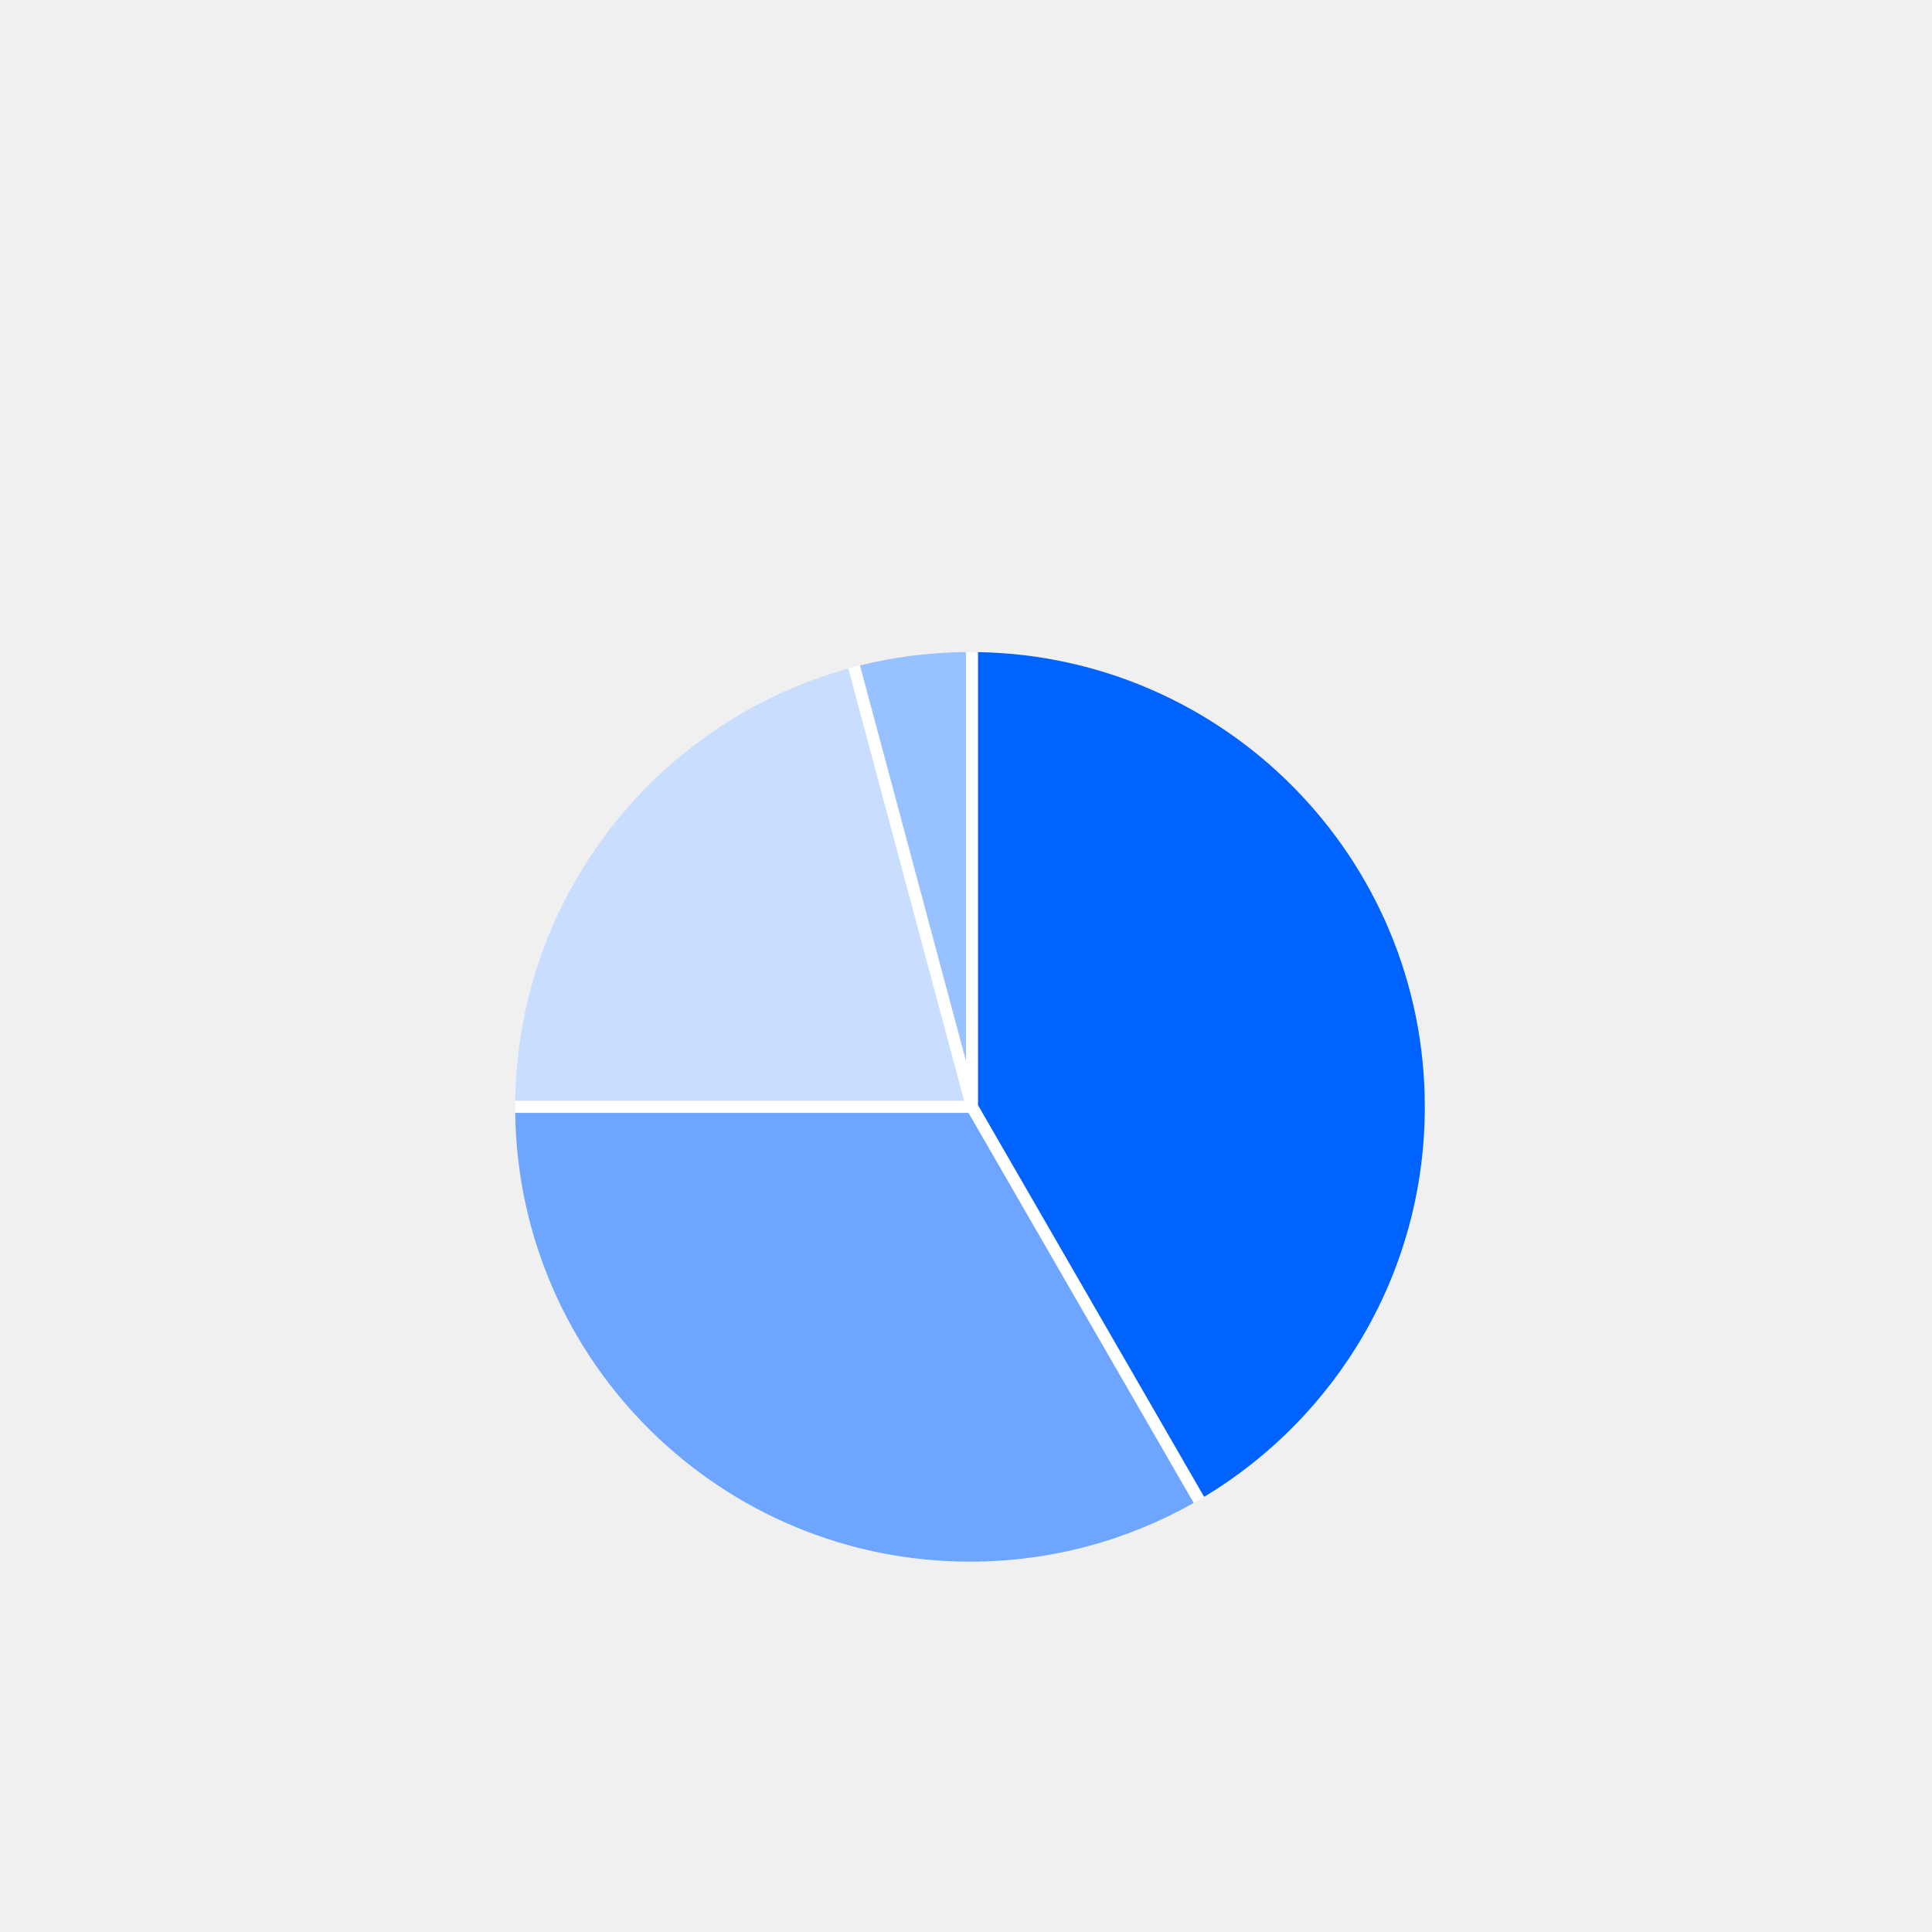
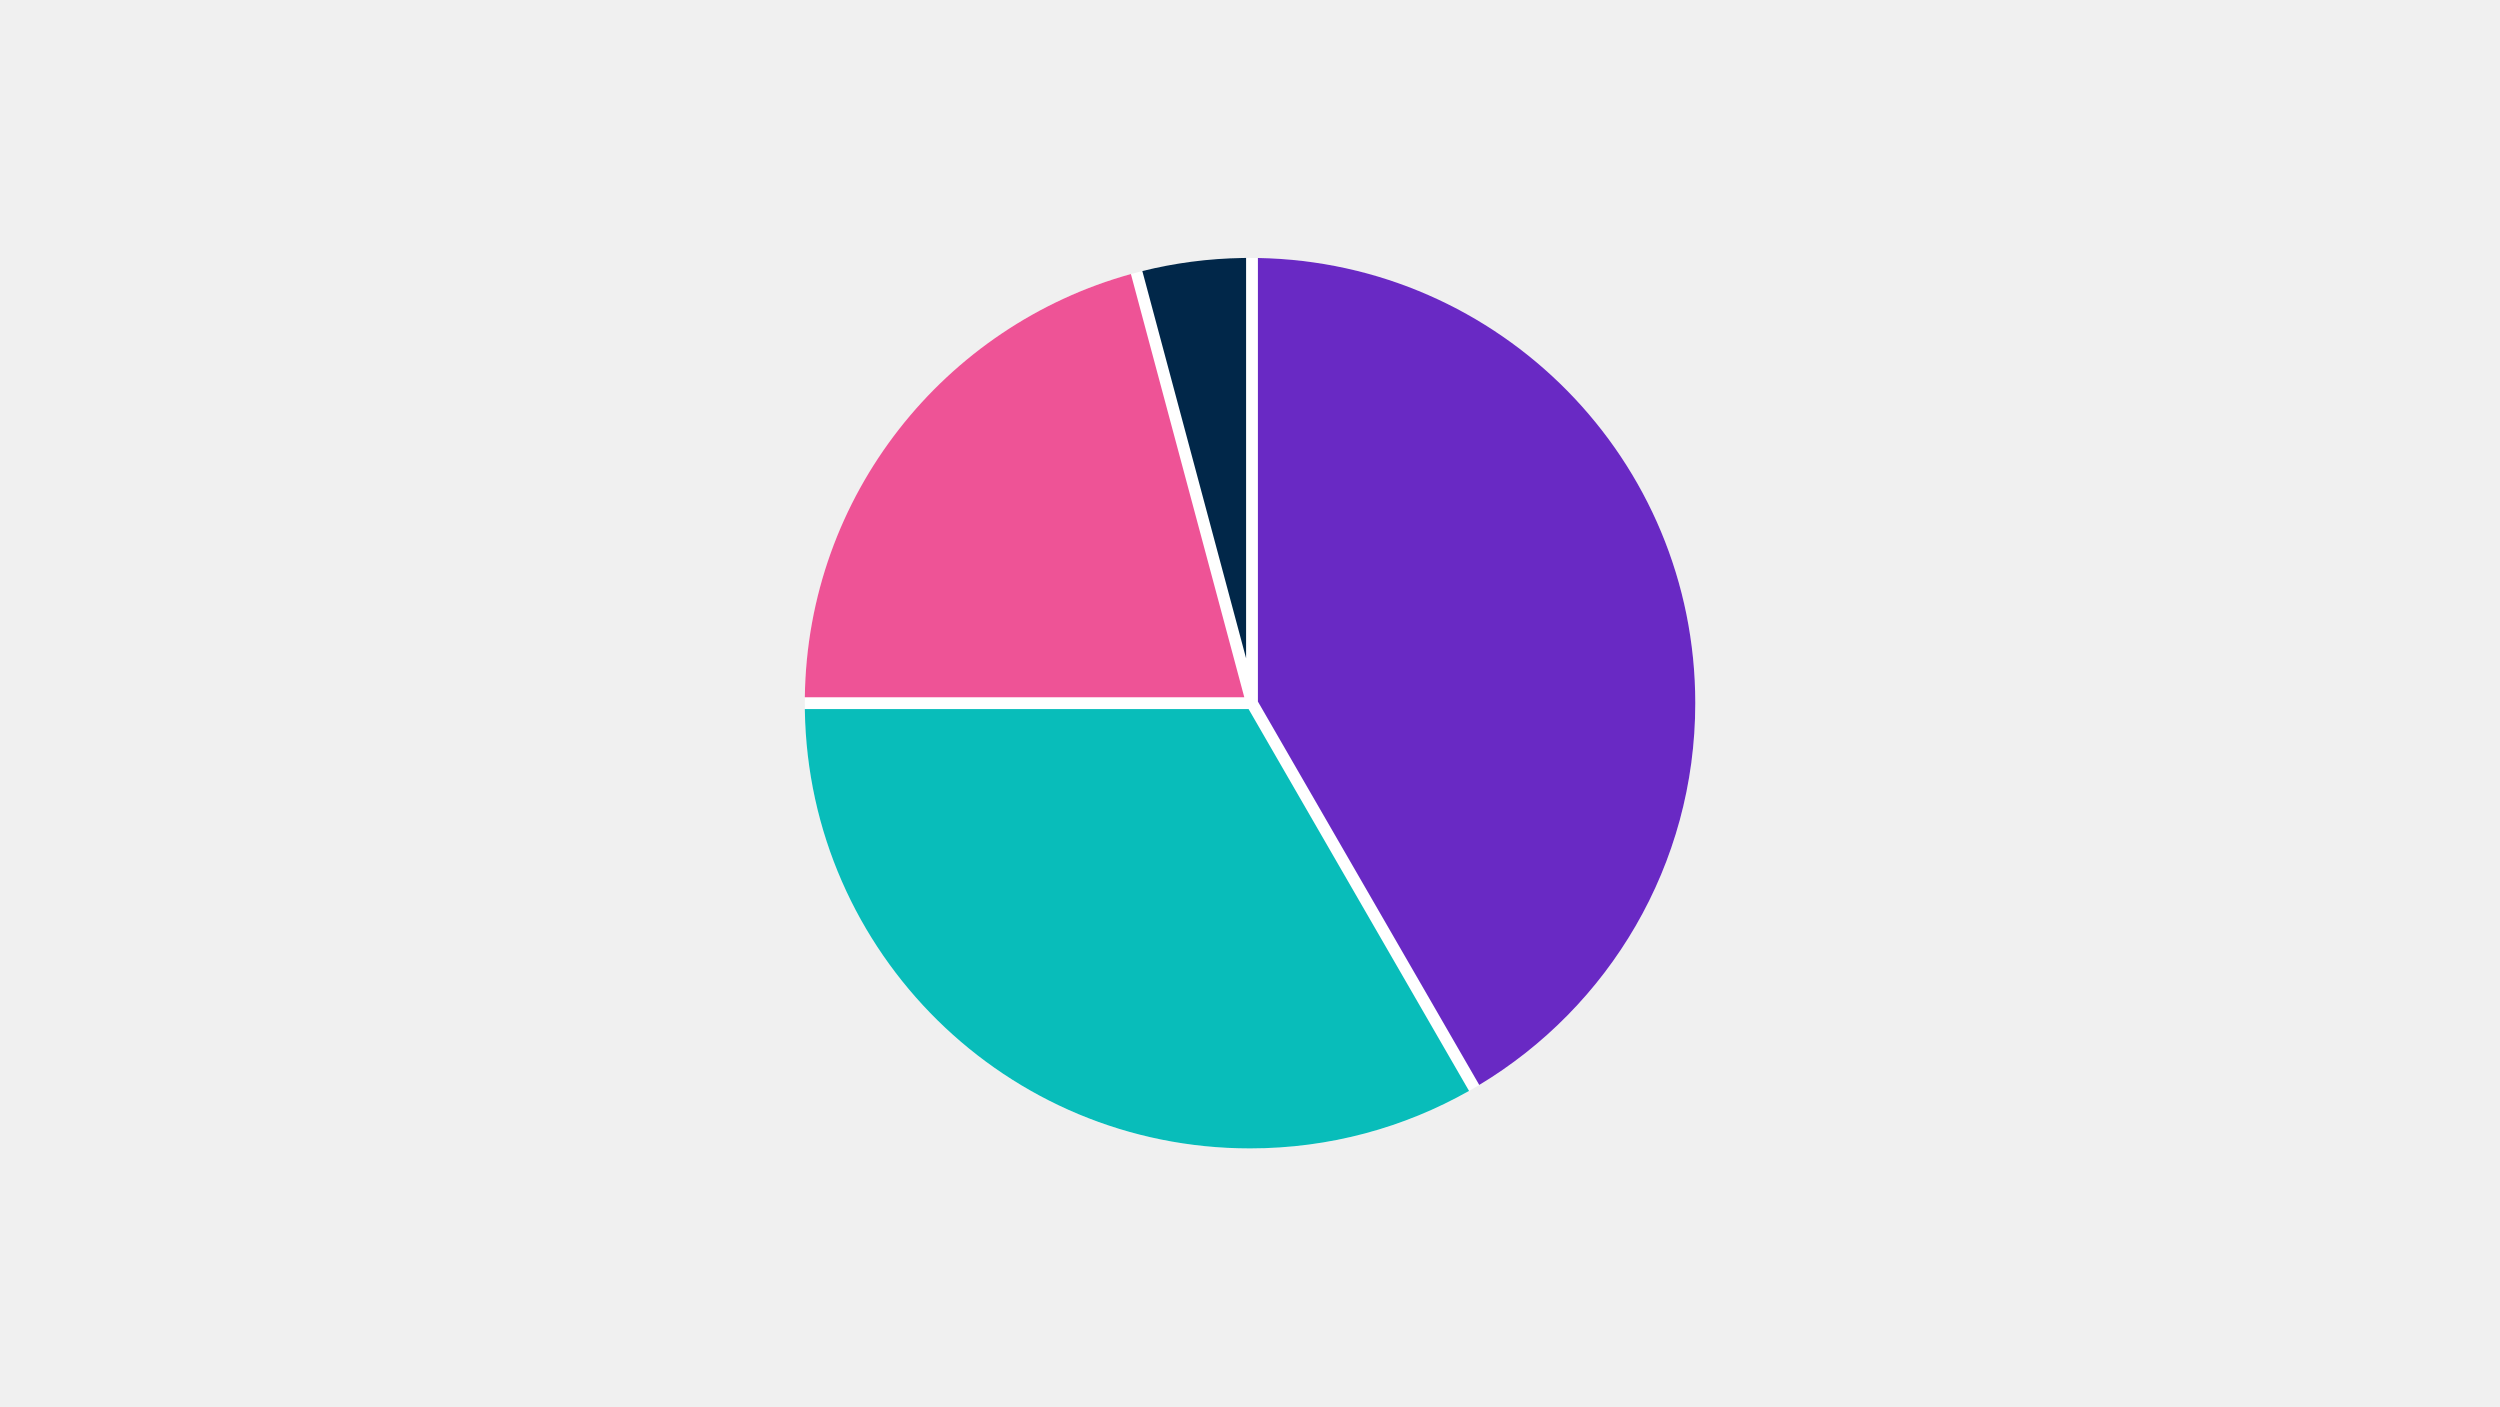
- <svg xmlns="http://www.w3.org/2000/svg" width="240" height="240" viewBox="0 0 240 240">
-   <g fill="none" fill-rule="evenodd">
-     <circle cx="120.5" cy="137.5" r="56.5" fill="#FFF" fill-rule="nonzero" />
-     <path fill="#6EA6FF" fill-rule="nonzero" d="M120.312,138.246 L148.286,186.7 C140.081,191.345 130.597,193.996 120.495,193.996 C89.603,193.996 64.502,169.203 64.003,138.43 L64.001,138.246 L120.312,138.246 Z" />
-     <path fill="#0062FF" fill-rule="nonzero" d="M121.495,81.005 C152.238,81.538 176.995,106.626 176.995,137.496 C176.995,158.062 166.007,176.061 149.582,185.944 L121.495,137.295 L121.495,81.005 Z" />
-     <path fill="#C9DEFF" fill-rule="nonzero" d="M105.377,83.041 L119.767,136.746 L64,136.746 C64.333,111.108 81.744,89.588 105.377,83.041 Z" />
-     <path fill="#97C1FF" fill-rule="nonzero" d="M119.995,81 L119.995,131.801 L106.828,82.66 C110.915,81.645 115.177,81.075 119.561,81.004 L119.995,81 Z" />
-     <rect width="115" height="128" x="62" y="79" />
+ <svg xmlns="http://www.w3.org/2000/svg" width="320px" height="180px" viewBox="0 0 320 180" version="1.1">
+   <g id="pie" stroke="none" stroke-width="1" fill="none" fill-rule="evenodd">
+     <g transform="translate(103.0174, 33.01739)" fill-rule="nonzero">
+       <circle id="Oval" fill="#FFFFFF" cx="56.991" cy="56.991" r="56.991" />
+       <path d="M56.802,57.744 L85.019,106.619 C76.742,111.304 67.177,113.979 56.986,113.979 C25.826,113.979 0.506,88.97 0.003,57.93 L0.001,57.744 L56.802,57.744 Z" id="Path" fill="#08BDBA" />
+       <path d="M57.995,0.005 C89.005,0.543 113.978,25.849 113.978,56.987 C113.978,77.732 102.894,95.888 86.326,105.856 L57.995,56.785 L57.995,0.005 Z" id="Path" fill="#6929C4" />
+       <path d="M41.737,2.059 L56.252,56.231 L0,56.231 C0.336,30.37 17.898,8.663 41.737,2.059 Z" id="Path" fill="#EE5396" />
+       <path d="M56.482,0 L56.482,51.243 L43.201,1.675 C47.323,0.651 51.622,0.075 56.044,0.004 L56.482,0 Z" id="Path" fill="#012749" />
+     </g>
  </g>
</svg>
